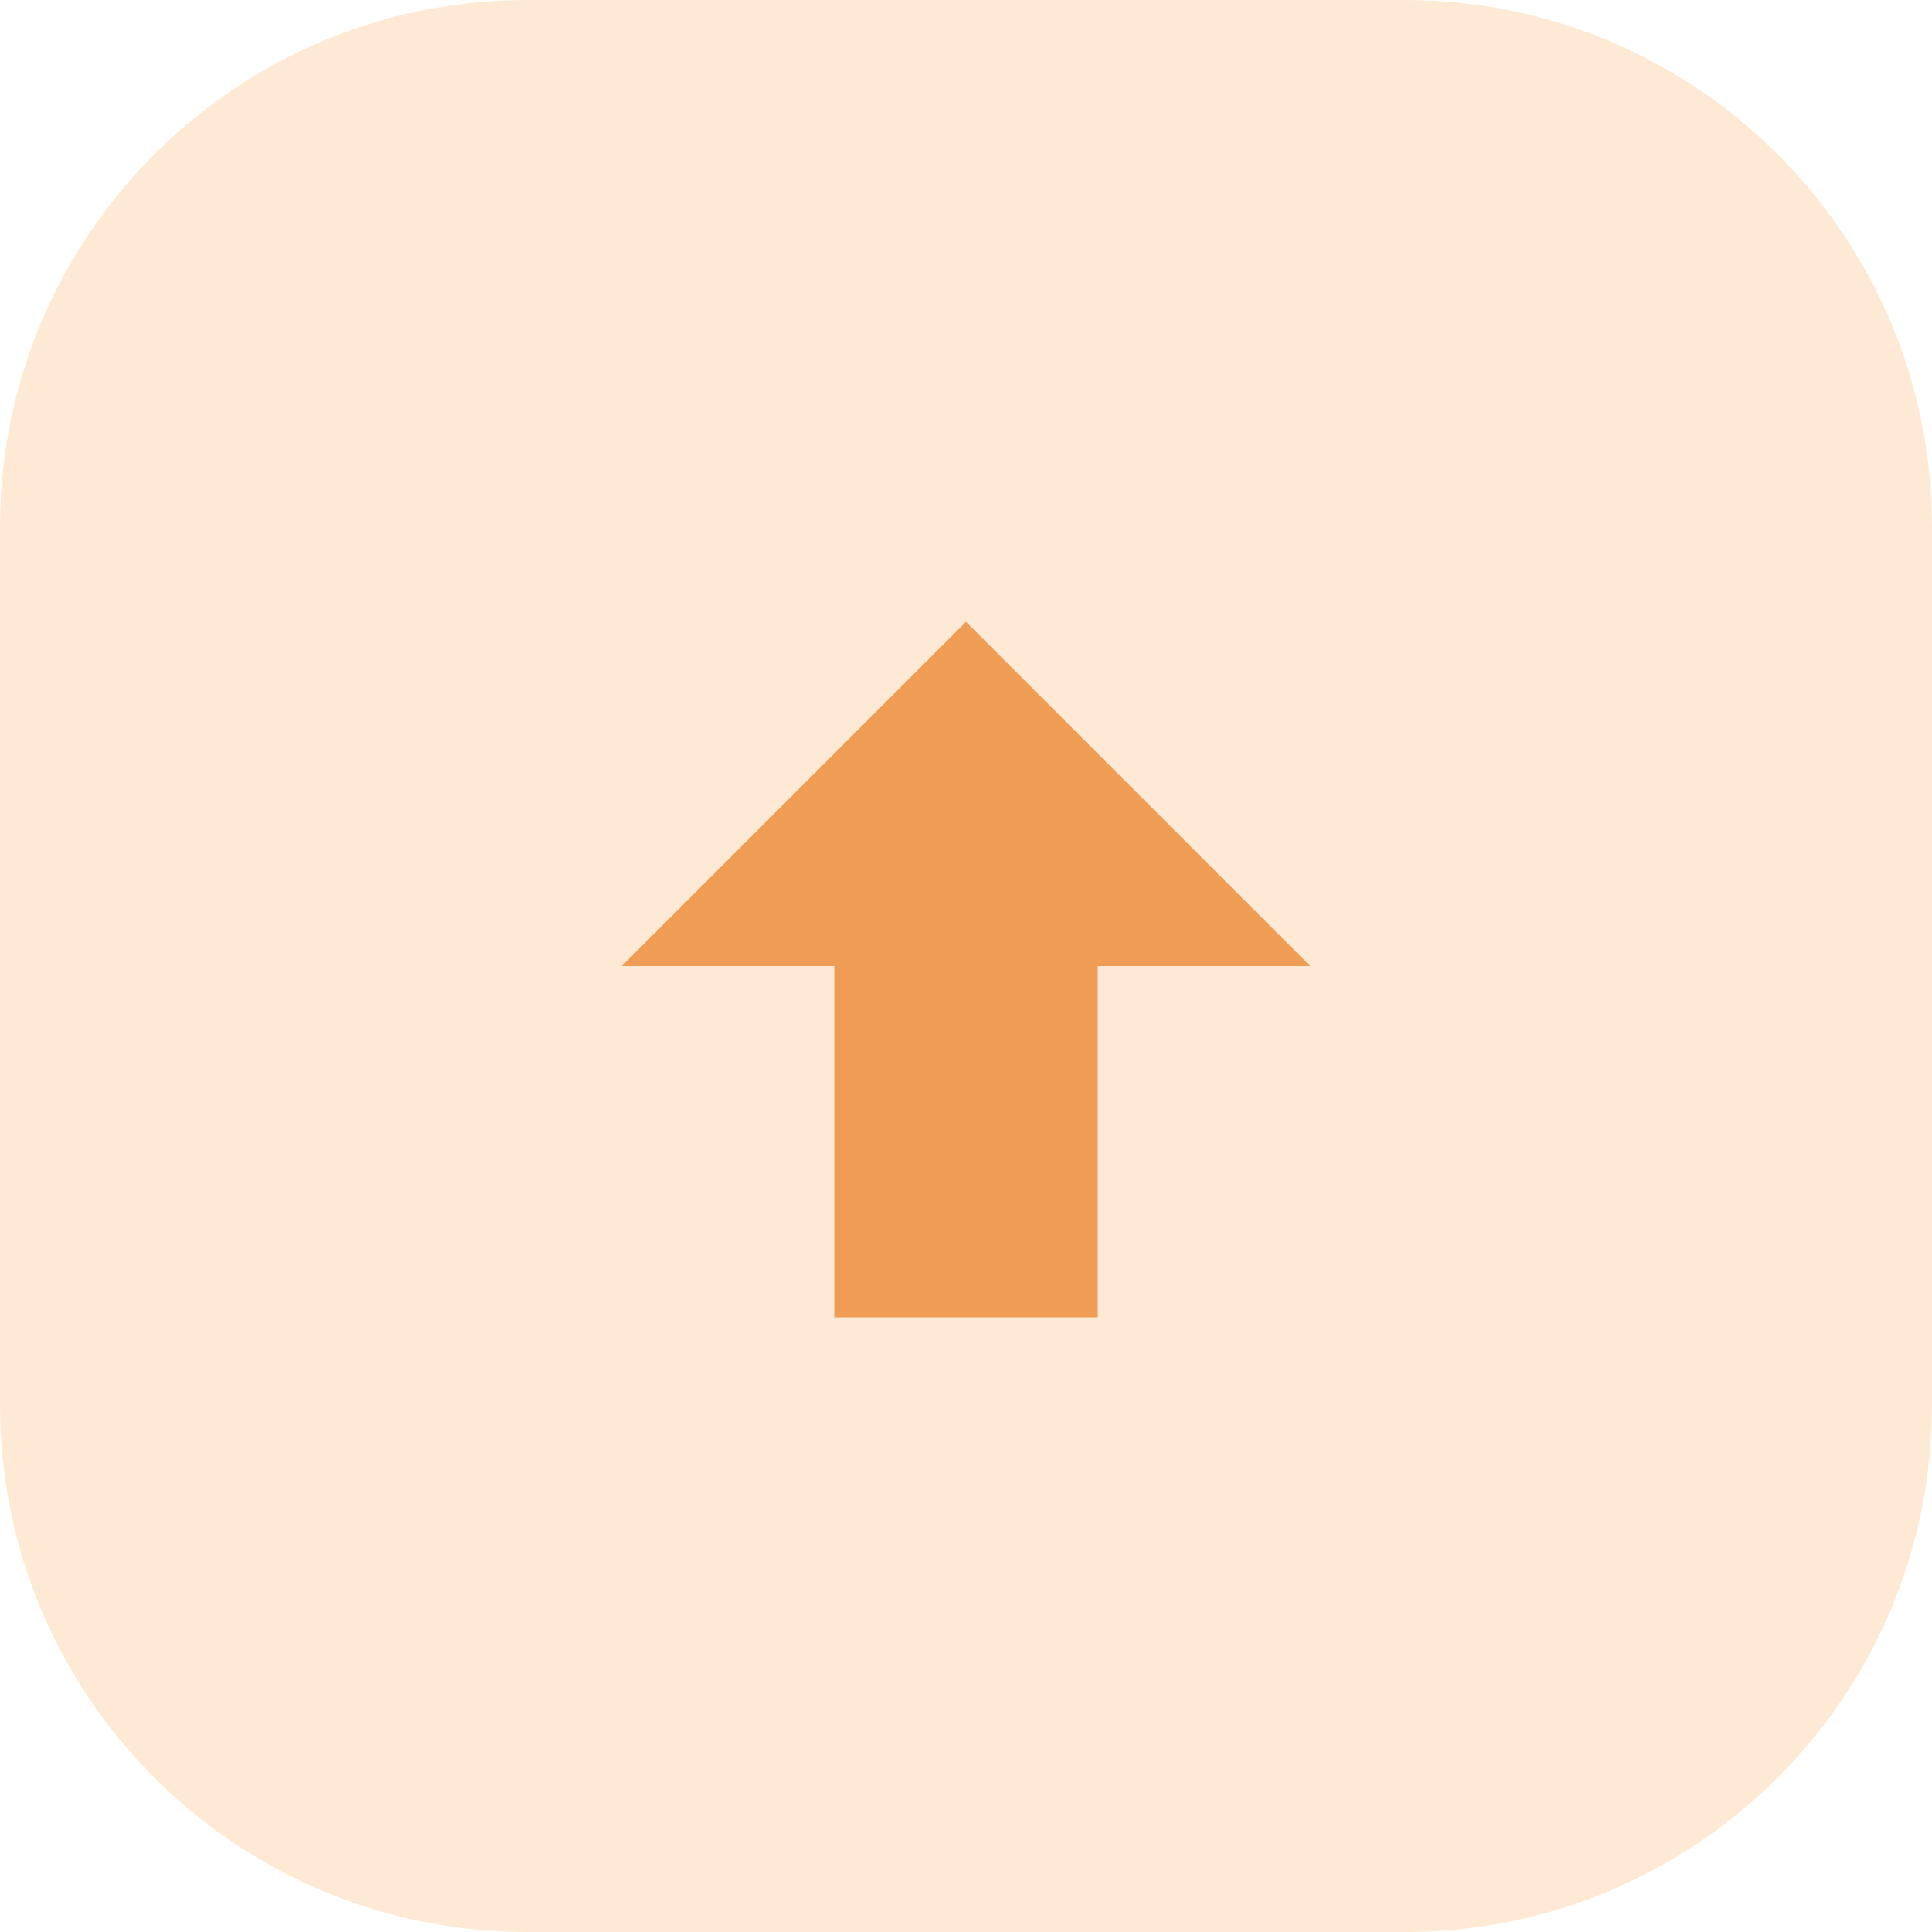
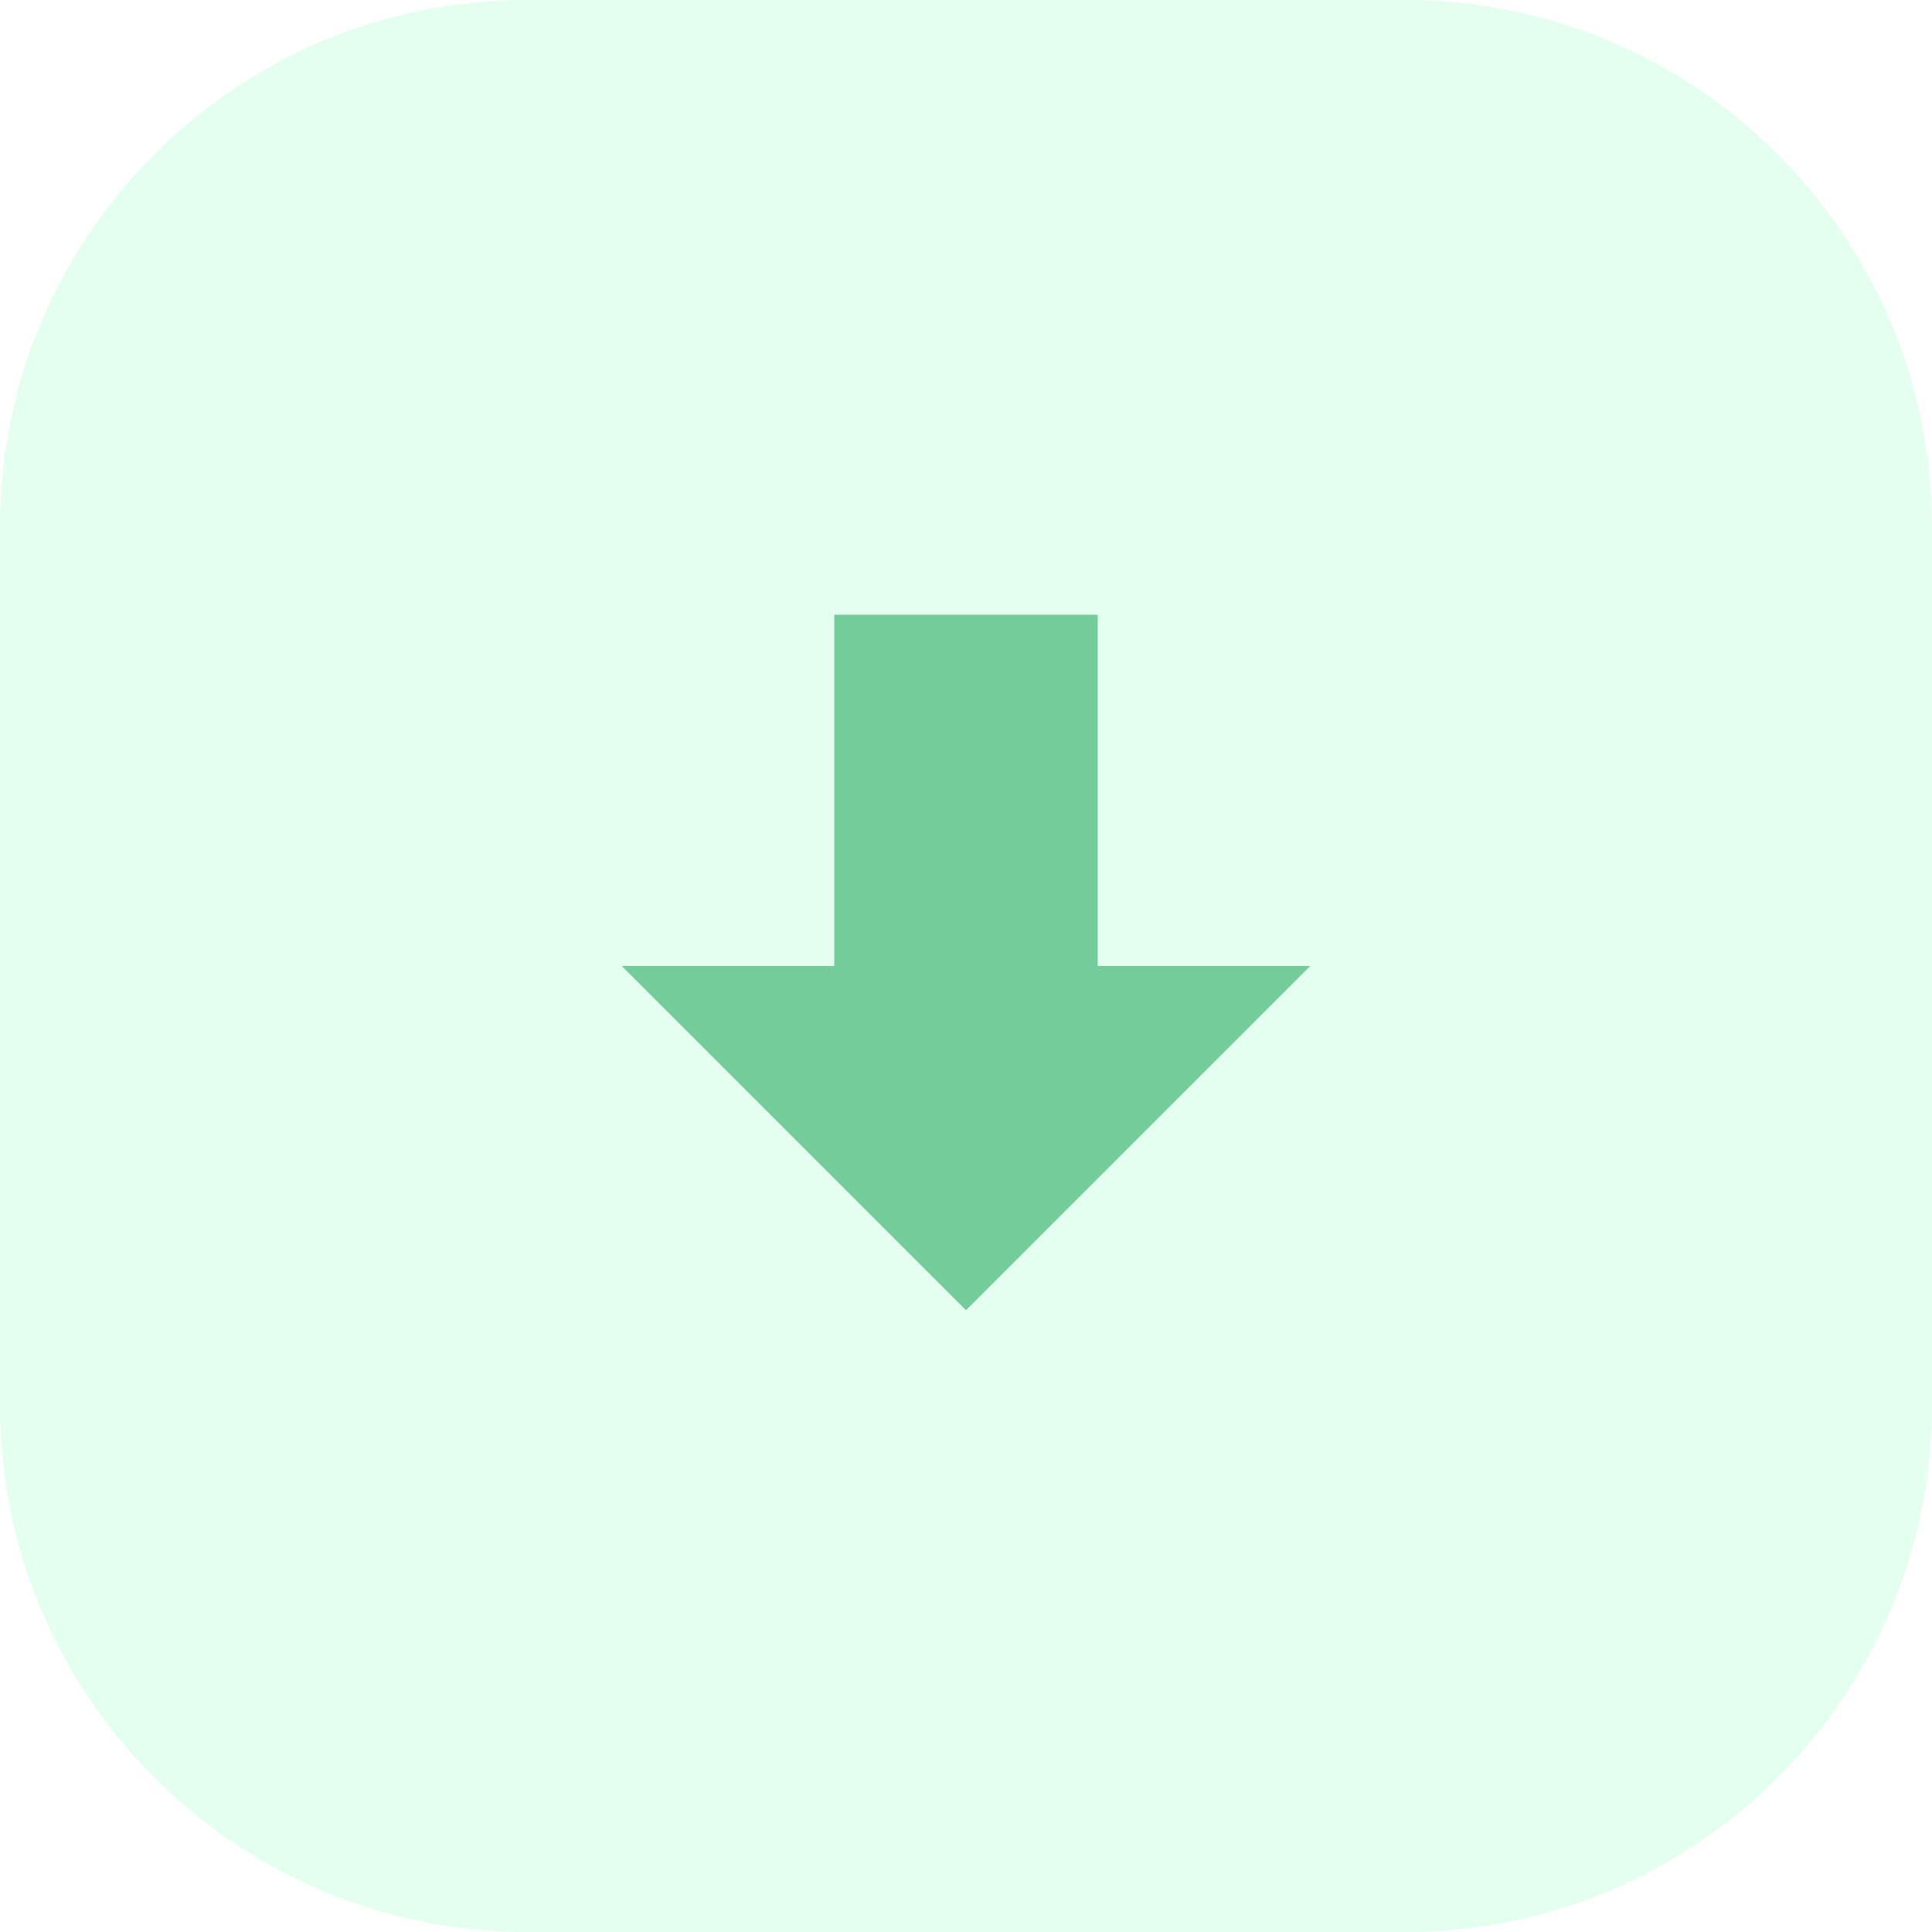
<svg xmlns="http://www.w3.org/2000/svg" width="44" height="44" viewBox="0 0 44 44" fill="none">
-   <rect width="44" height="44" rx="12" fill="#FEEAD4" />
-   <path d="M25 30L19 30L19 22L14.16 22L22 14.16L29.84 22L25 22L25 30Z" fill="#EF9C55" />
+   <rect width="44" height="44" rx="12" fill="#E4FFF0" />
+   <path d="M19 14H25V22H29.84L22 29.84L14.16 22H19V14Z" fill="#74CC9B" />
</svg>
